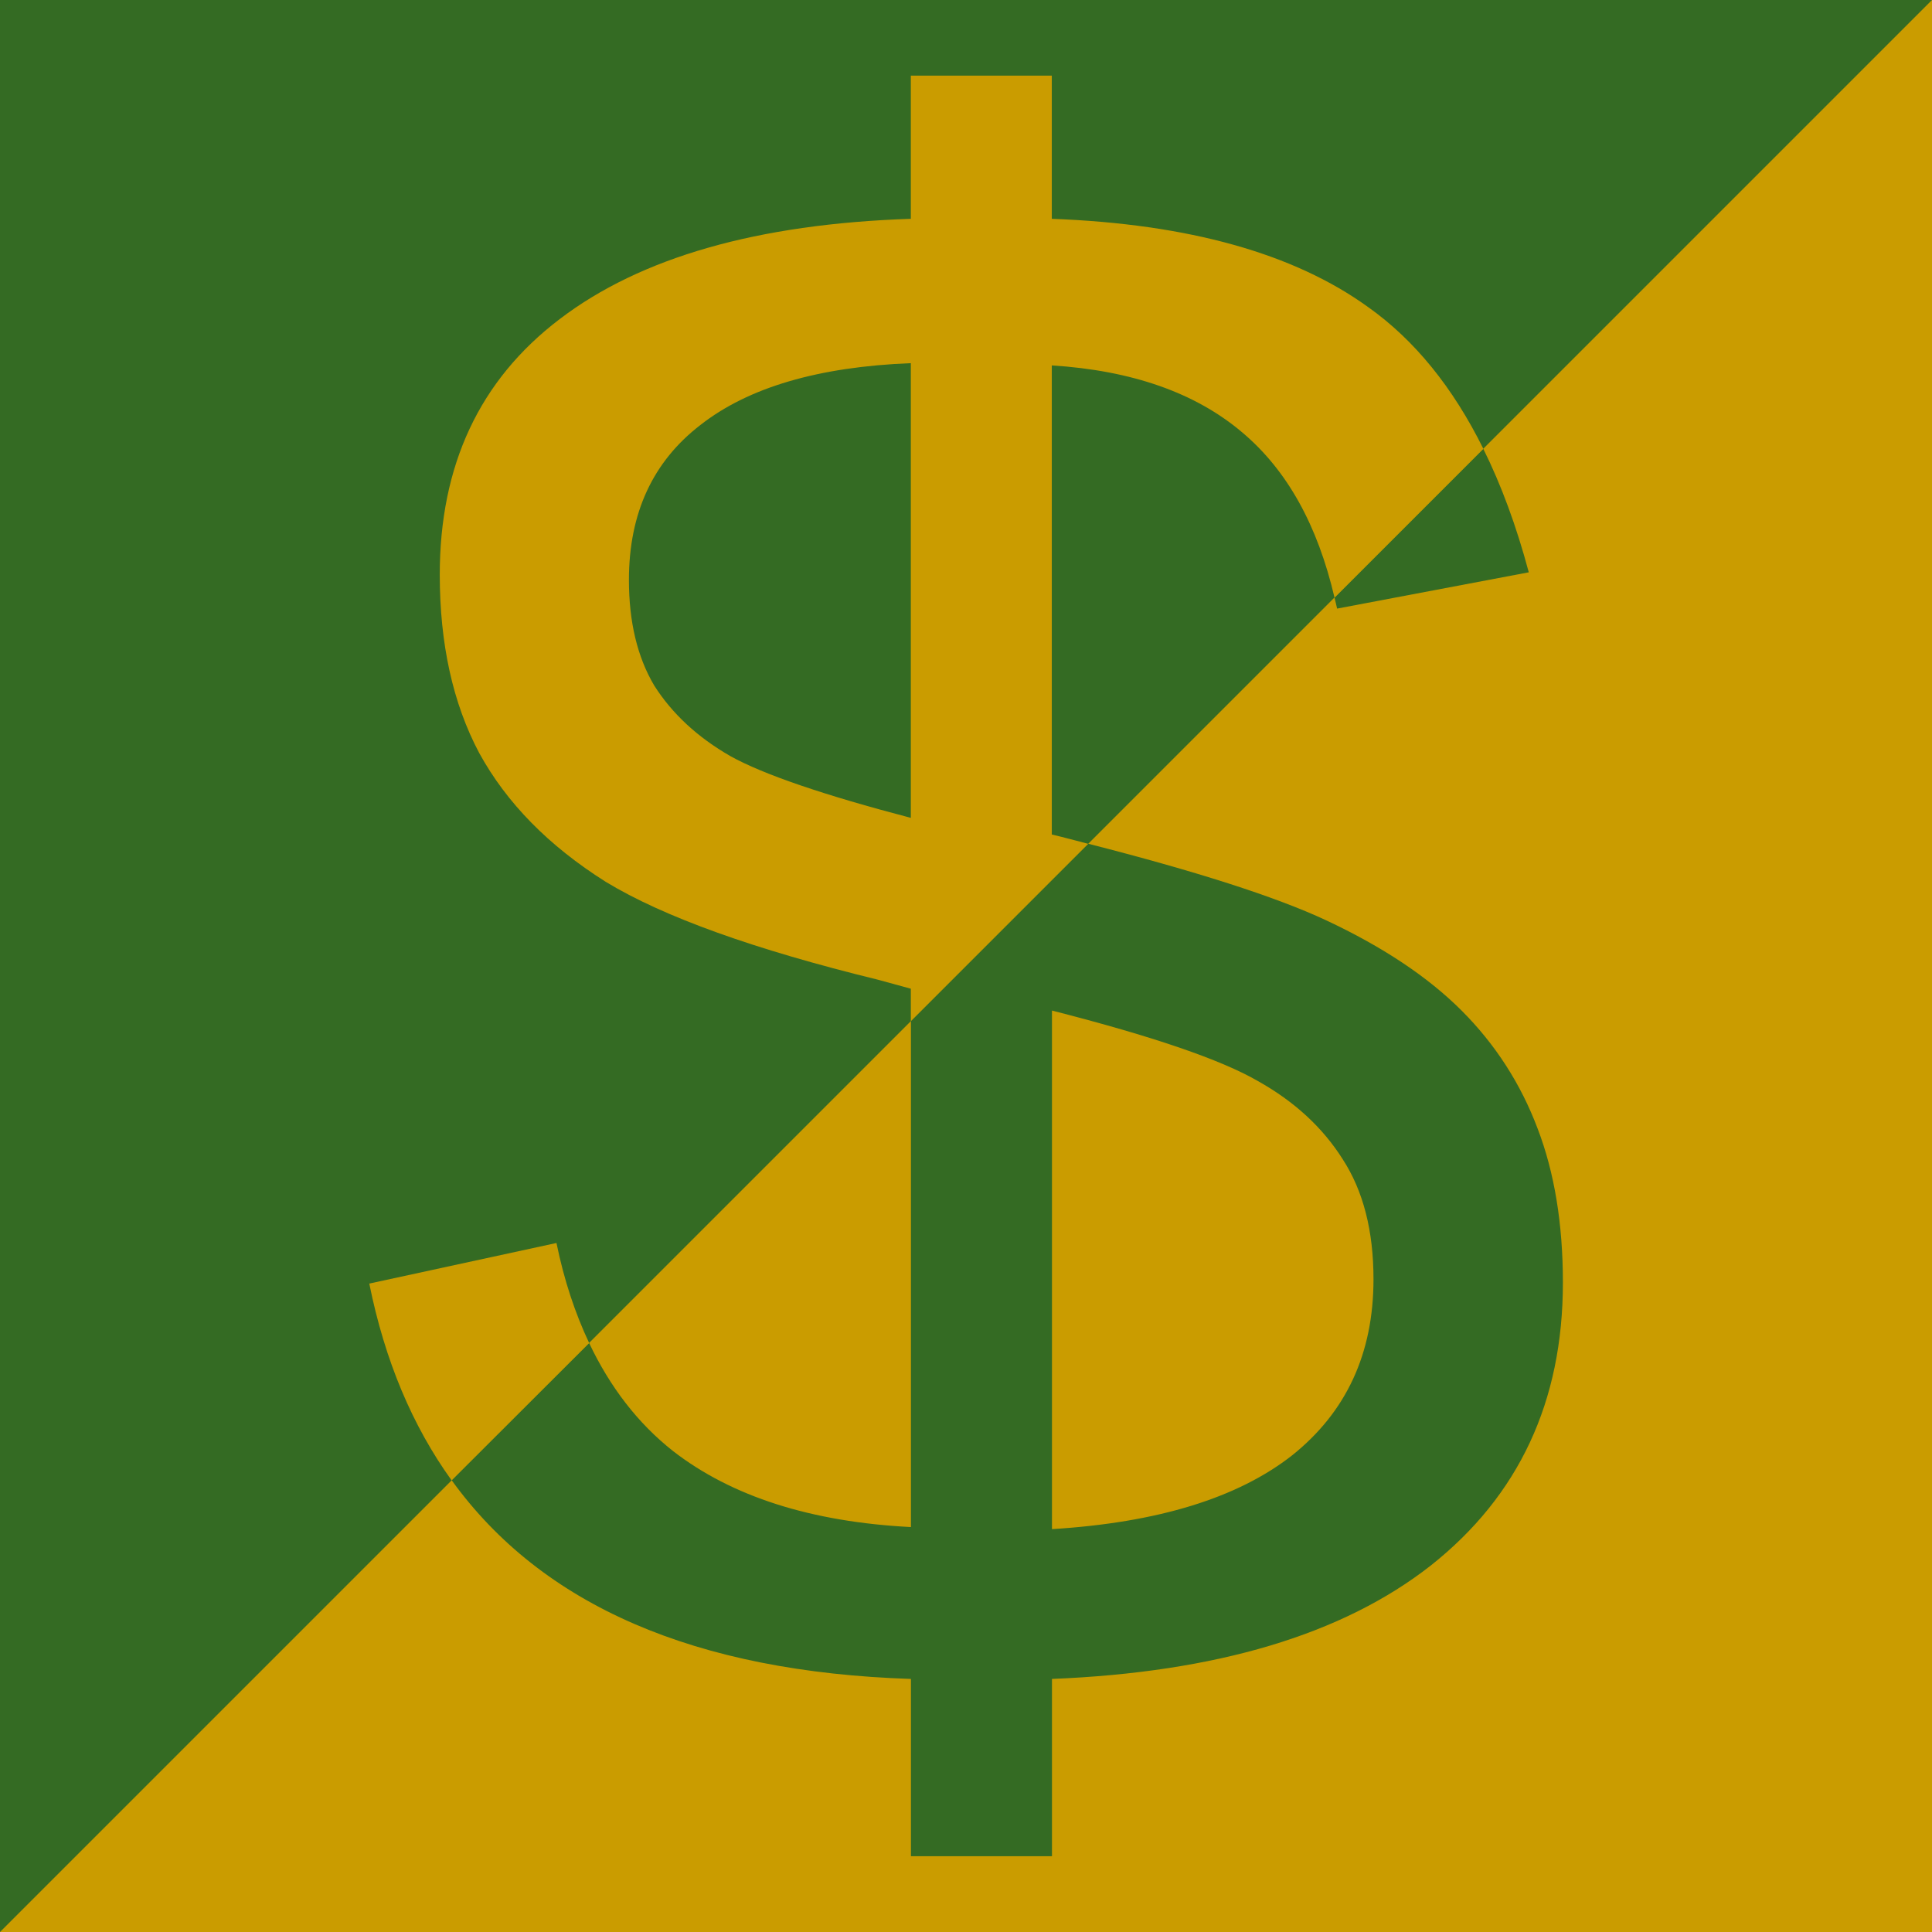
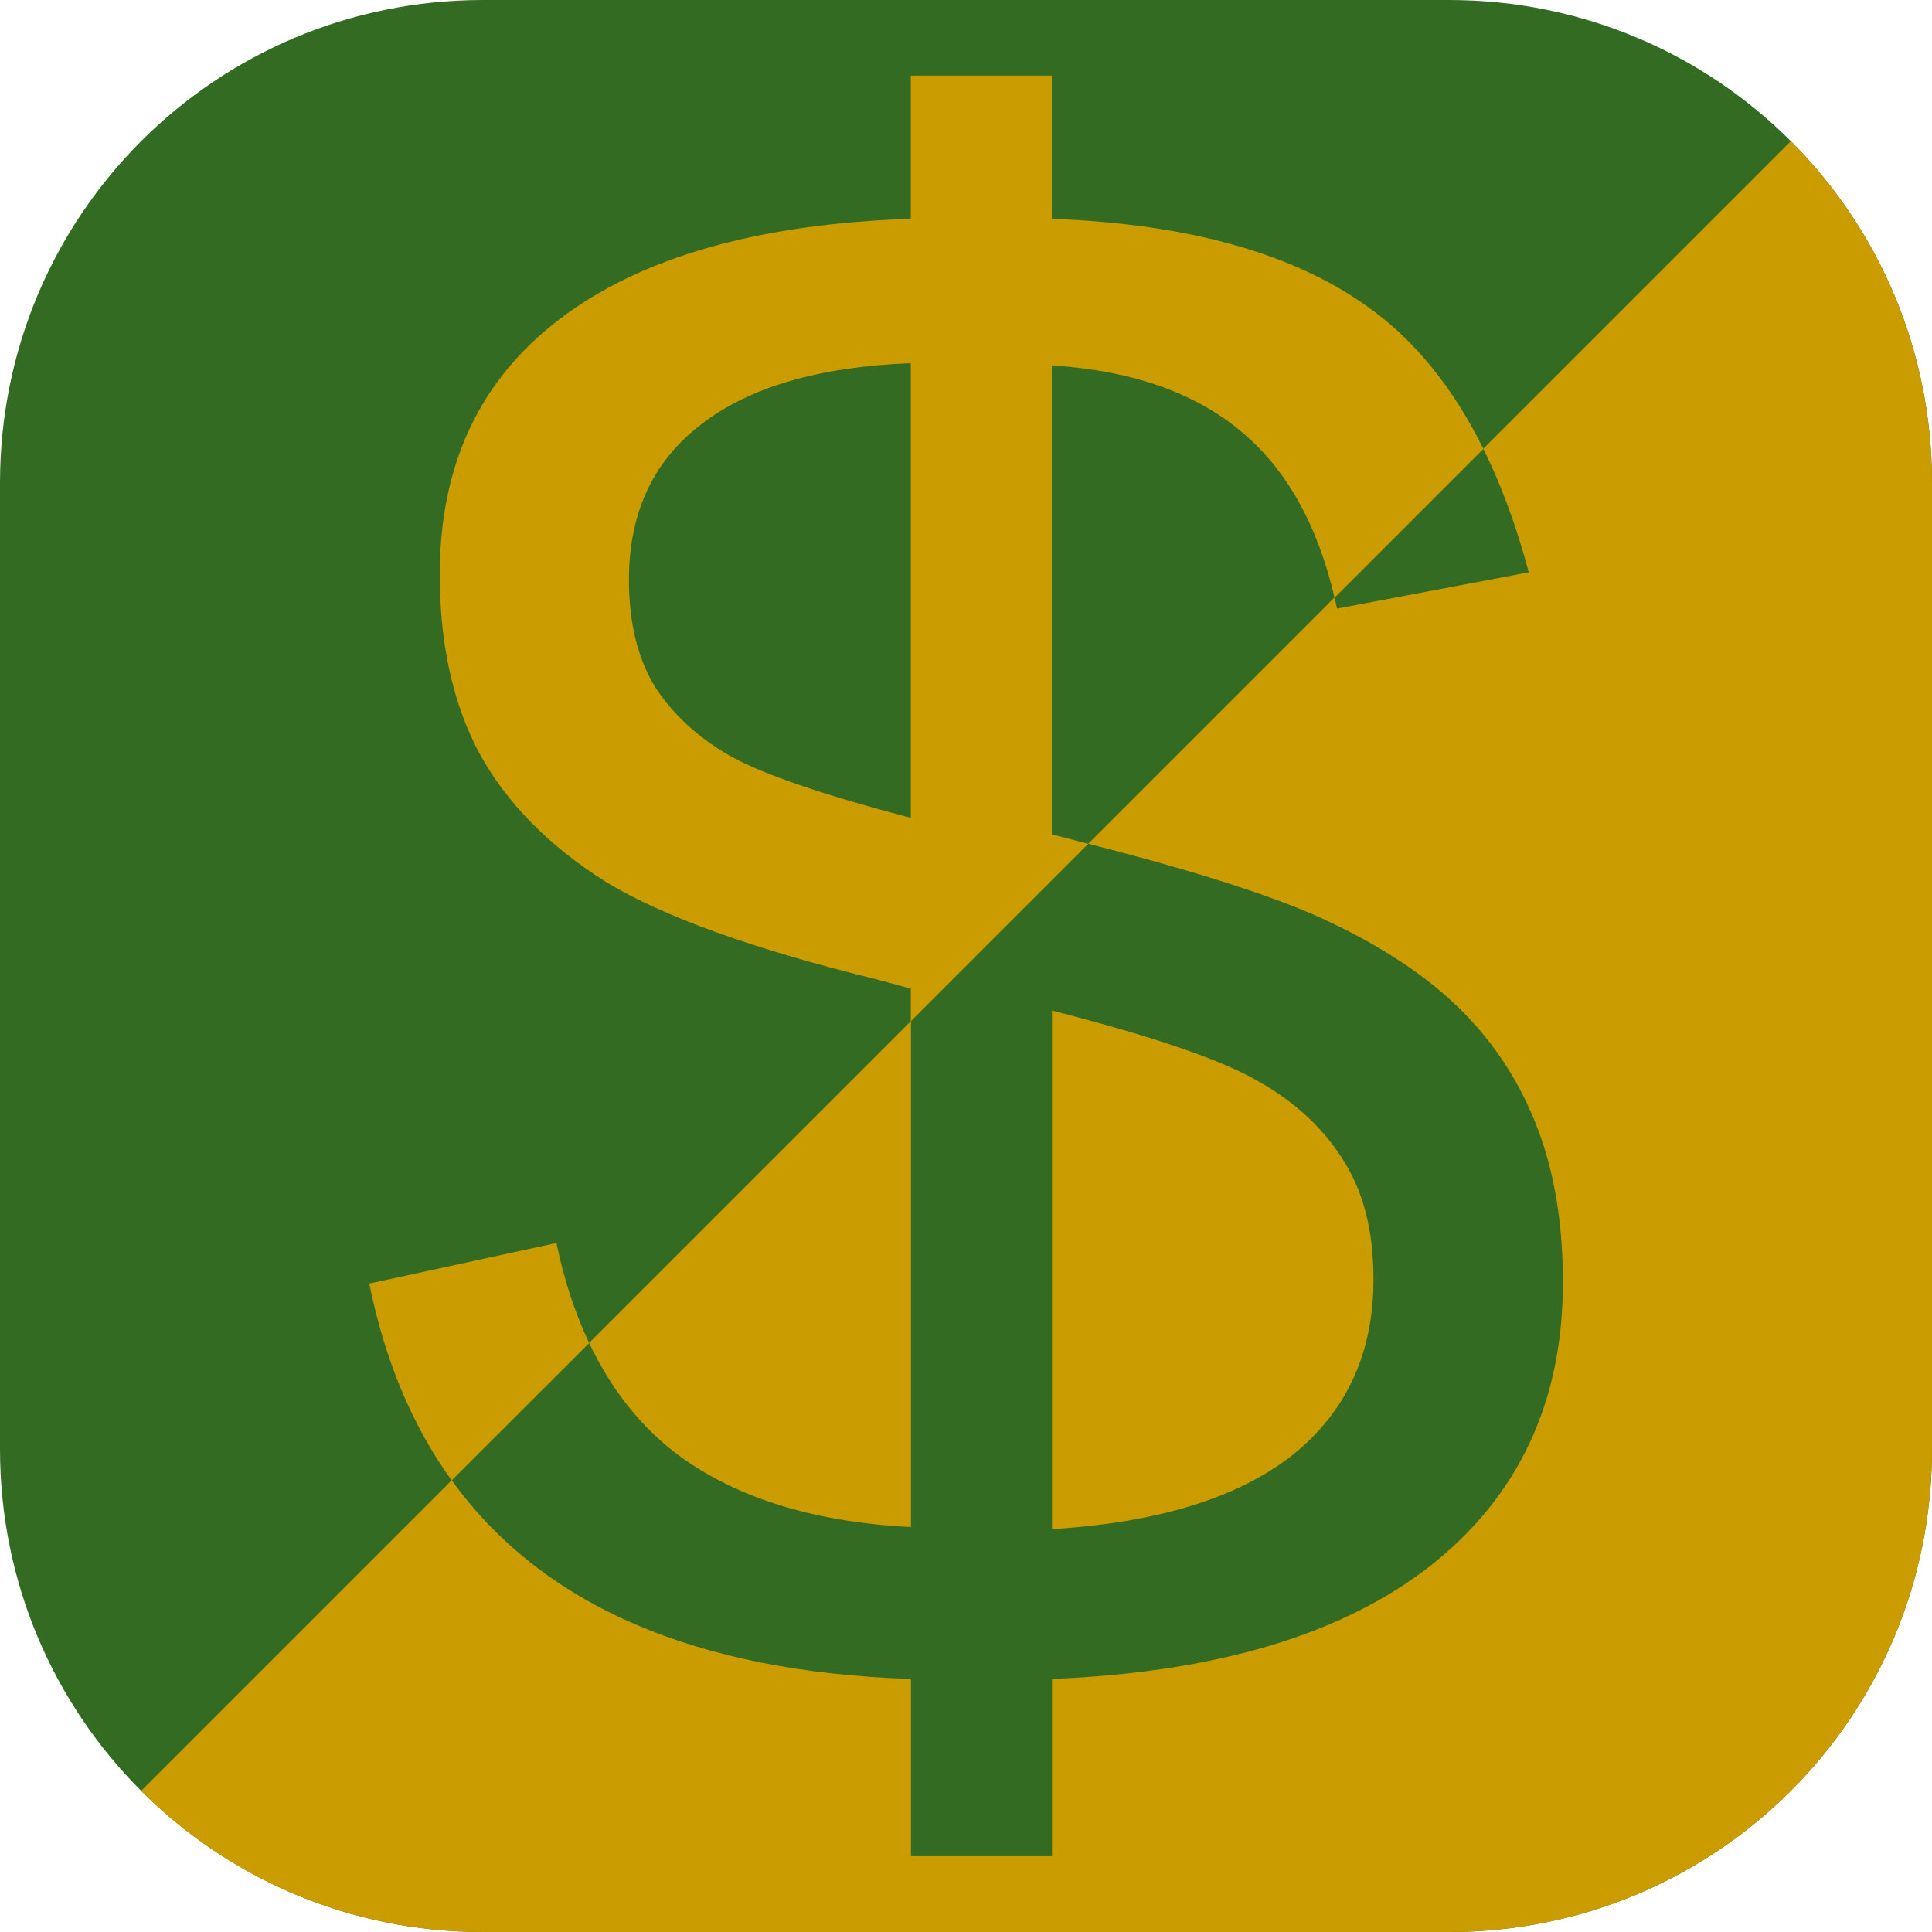
<svg xmlns="http://www.w3.org/2000/svg" width="64" height="64" viewBox="0 0 16.933 16.933" version="1.1" id="svg1">
  <defs id="defs1">
    <rect x="23.509" y="17.512" width="25.697" height="28.301" id="rect2" />
    <rect x="23.509" y="17.512" width="25.697" height="28.301" id="rect3" />
  </defs>
  <g id="layer1">
-     <rect style="fill:#346b23;fill-opacity:1;stroke:none;stroke-width:0.794;stroke-linecap:round" id="rect1" width="16.933" height="16.933" x="-1.7763568e-15" y="1.7763568e-15" />
-     <path style="fill:#ca9c00;fill-opacity:1;stroke:none;stroke-width:0.794;stroke-linecap:round" d="M -1.3919068e-7,16.933 16.933,3.7161866e-7 V 16.933 H -1.3919068e-7" id="path2" />
-     <path id="path1" style="fill:#346b23;fill-opacity:1;stroke:none;stroke-width:0.794;stroke-linecap:round" d="m 13,3.933 -1.304,1.304 c 0.008,0.033 0.016,0.064 0.023,0.097 L 13.399,5.016 C 13.291,4.612 13.158,4.251 13,3.933 Z M 9.538,7.395 7.984,8.949 V 13.384 C 7.109,13.339 6.414,13.117 5.899,12.718 5.591,12.475 5.347,12.158 5.163,11.77 l -1.204,1.204 c 0.792,1.097 2.133,1.679 4.025,1.741 v 1.554 h 1.236 v -1.554 c 1.441,-0.058 2.548,-0.389 3.32,-0.994 0.772,-0.611 1.158,-1.438 1.158,-2.48 0,-0.515 -0.074,-0.965 -0.222,-1.351 C 13.328,9.498 13.106,9.153 12.81,8.857 12.514,8.561 12.118,8.298 11.623,8.066 11.178,7.858 10.474,7.634 9.538,7.395 Z M 9.22,8.857 c 0.881,0.225 1.483,0.431 1.805,0.618 0.322,0.18 0.569,0.409 0.743,0.685 0.18,0.277 0.27,0.627 0.27,1.052 0,0.65 -0.238,1.164 -0.714,1.544 -0.476,0.373 -1.177,0.589 -2.104,0.646 z" />
-     <path id="text3" style="font-size:8px;line-height:8.64px;font-family:'Liberation Mono';-inkscape-font-specification:'Liberation Mono';letter-spacing:0px;word-spacing:0px;white-space:pre;shape-inside:url(#rect3);fill:#ca9c00;fill-opacity:1;stroke:none;stroke-width:3;stroke-linecap:round" d="M 25.689 18.184 L 25.689 18.692 C 25.145 18.71 24.73 18.829 24.443 19.048 C 24.159 19.264 24.018 19.566 24.018 19.954 C 24.018 20.199 24.064 20.41 24.158 20.587 C 24.255 20.764 24.404 20.916 24.607 21.044 C 24.813 21.169 25.135 21.284 25.572 21.391 L 25.689 21.423 L 25.689 21.538 L 26.318 20.909 C 26.275 20.898 26.236 20.887 26.189 20.876 L 26.189 19.212 C 26.473 19.23 26.699 19.309 26.865 19.45 C 27.024 19.584 27.132 19.779 27.192 20.036 L 27.72 19.508 C 27.612 19.29 27.476 19.122 27.311 19.005 C 27.048 18.815 26.674 18.71 26.189 18.692 L 26.189 18.184 L 25.689 18.184 z M 25.689 19.204 L 25.689 20.817 C 25.38 20.736 25.166 20.663 25.049 20.598 C 24.932 20.531 24.842 20.447 24.779 20.348 C 24.719 20.247 24.689 20.122 24.689 19.973 C 24.689 19.736 24.774 19.553 24.943 19.423 C 25.113 19.29 25.361 19.217 25.689 19.204 z M 24.432 22.325 L 23.768 22.469 C 23.823 22.742 23.921 22.974 24.06 23.167 L 24.548 22.68 C 24.498 22.574 24.459 22.457 24.432 22.325 z " transform="matrix(2.470776,0,0,2.470776,-55.4888,-44.26592)" />
+     <g id="logo-group">
+       <path id="top-right-background" style="fill:#346b23;fill-opacity:1;stroke:none;stroke-width:0.794;stroke-linecap:round" d="M 4.233 0 C 1.888 0 2.6202161e-17 1.888 0 4.233 L 0 12.7 C -1.2533172e-15 15.045 1.888 16.933 4.233 16.933 L 12.7 16.933 C 15.045 16.933 16.933 15.045 16.933 12.7 L 16.933 4.233 C 16.933 1.888 15.045 2.6202161e-17 12.7 0 L 4.233 0 z " />
+       <path id="bottom-right-background" style="fill:#ca9c00;fill-opacity:1;stroke:none;stroke-width:0.794;stroke-linecap:round" d="M 15.696 1.237 L 1.237 15.696 C 2.002 16.461 3.061 16.933 4.233 16.933 L 12.7 16.933 C 15.045 16.933 16.933 15.045 16.933 12.7 L 16.933 4.233 C 16.933 3.061 16.461 2.002 15.696 1.237 z " />
+       <path id="lower-dollar" style="fill:#346b23;fill-opacity:1;stroke:none;stroke-width:0.794;stroke-linecap:round" d="m 13,3.933 -1.304,1.304 c 0.008,0.033 0.016,0.064 0.023,0.097 L 13.399,5.016 C 13.291,4.612 13.158,4.251 13,3.933 Z M 9.538,7.395 7.984,8.949 V 13.384 C 7.109,13.339 6.414,13.117 5.899,12.718 5.591,12.475 5.347,12.158 5.163,11.77 l -1.204,1.204 c 0.792,1.097 2.133,1.679 4.025,1.741 v 1.554 h 1.236 v -1.554 c 1.441,-0.058 2.548,-0.389 3.32,-0.994 0.772,-0.611 1.158,-1.438 1.158,-2.48 0,-0.515 -0.074,-0.965 -0.222,-1.351 C 13.328,9.498 13.106,9.153 12.81,8.857 12.514,8.561 12.118,8.298 11.623,8.066 11.178,7.858 10.474,7.634 9.538,7.395 Z M 9.22,8.857 c 0.881,0.225 1.483,0.431 1.805,0.618 0.322,0.18 0.569,0.409 0.743,0.685 0.18,0.277 0.27,0.627 0.27,1.052 0,0.65 -0.238,1.164 -0.714,1.544 -0.476,0.373 -1.177,0.589 -2.104,0.646 z" />
+       <path id="upper-dollar" style="font-size:8px;line-height:8.64px;font-family:'Liberation Mono';-inkscape-font-specification:'Liberation Mono';letter-spacing:0px;word-spacing:0px;white-space:pre;shape-inside:url(#rect3);fill:#ca9c00;fill-opacity:1;stroke:none;stroke-width:3;stroke-linecap:round" d="M 25.689 18.184 L 25.689 18.692 C 25.145 18.71 24.73 18.829 24.443 19.048 C 24.159 19.264 24.018 19.566 24.018 19.954 C 24.018 20.199 24.064 20.41 24.158 20.587 C 24.255 20.764 24.404 20.916 24.607 21.044 C 24.813 21.169 25.135 21.284 25.572 21.391 L 25.689 21.423 L 25.689 21.538 L 26.318 20.909 C 26.275 20.898 26.236 20.887 26.189 20.876 L 26.189 19.212 C 26.473 19.23 26.699 19.309 26.865 19.45 C 27.024 19.584 27.132 19.779 27.192 20.036 L 27.72 19.508 C 27.612 19.29 27.476 19.122 27.311 19.005 C 27.048 18.815 26.674 18.71 26.189 18.692 L 26.189 18.184 L 25.689 18.184 z M 25.689 19.204 L 25.689 20.817 C 25.38 20.736 25.166 20.663 25.049 20.598 C 24.932 20.531 24.842 20.447 24.779 20.348 C 24.719 20.247 24.689 20.122 24.689 19.973 C 24.689 19.736 24.774 19.553 24.943 19.423 C 25.113 19.29 25.361 19.217 25.689 19.204 z M 24.432 22.325 L 23.768 22.469 C 23.823 22.742 23.921 22.974 24.06 23.167 L 24.548 22.68 C 24.498 22.574 24.459 22.457 24.432 22.325 z " transform="matrix(2.470776,0,0,2.470776,-55.4888,-44.26592)" />
+     </g>
  </g>
</svg>
